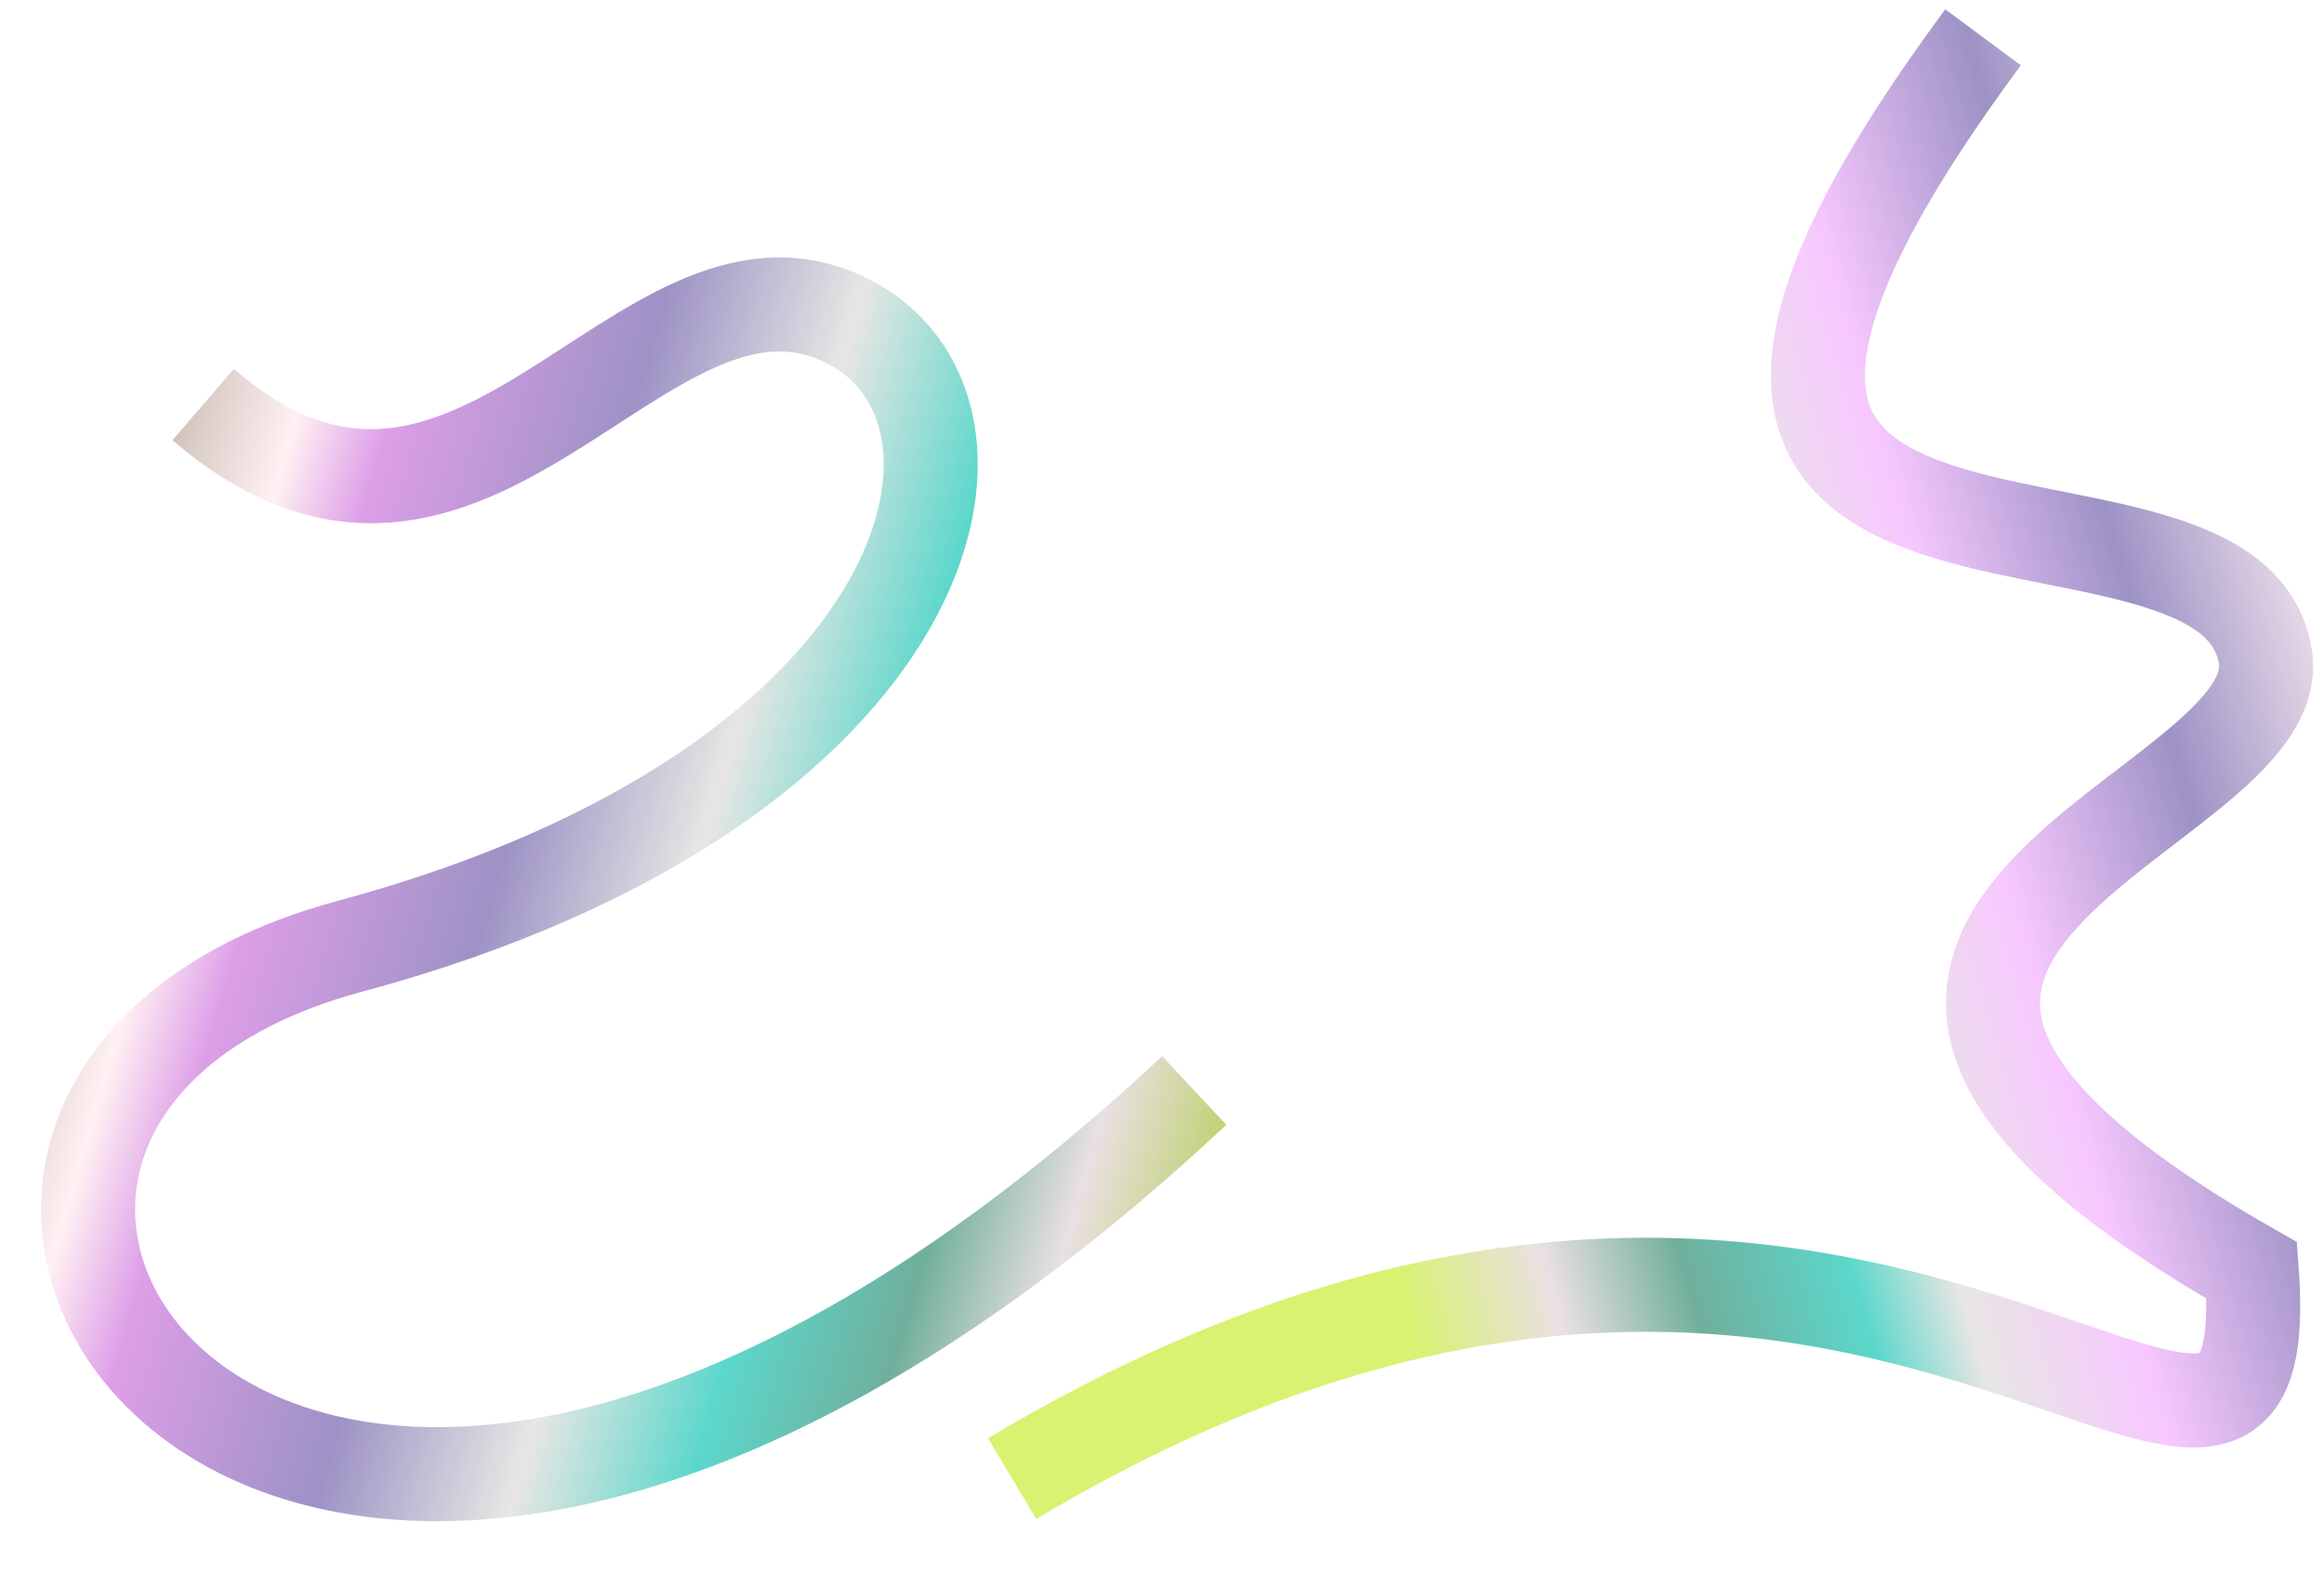
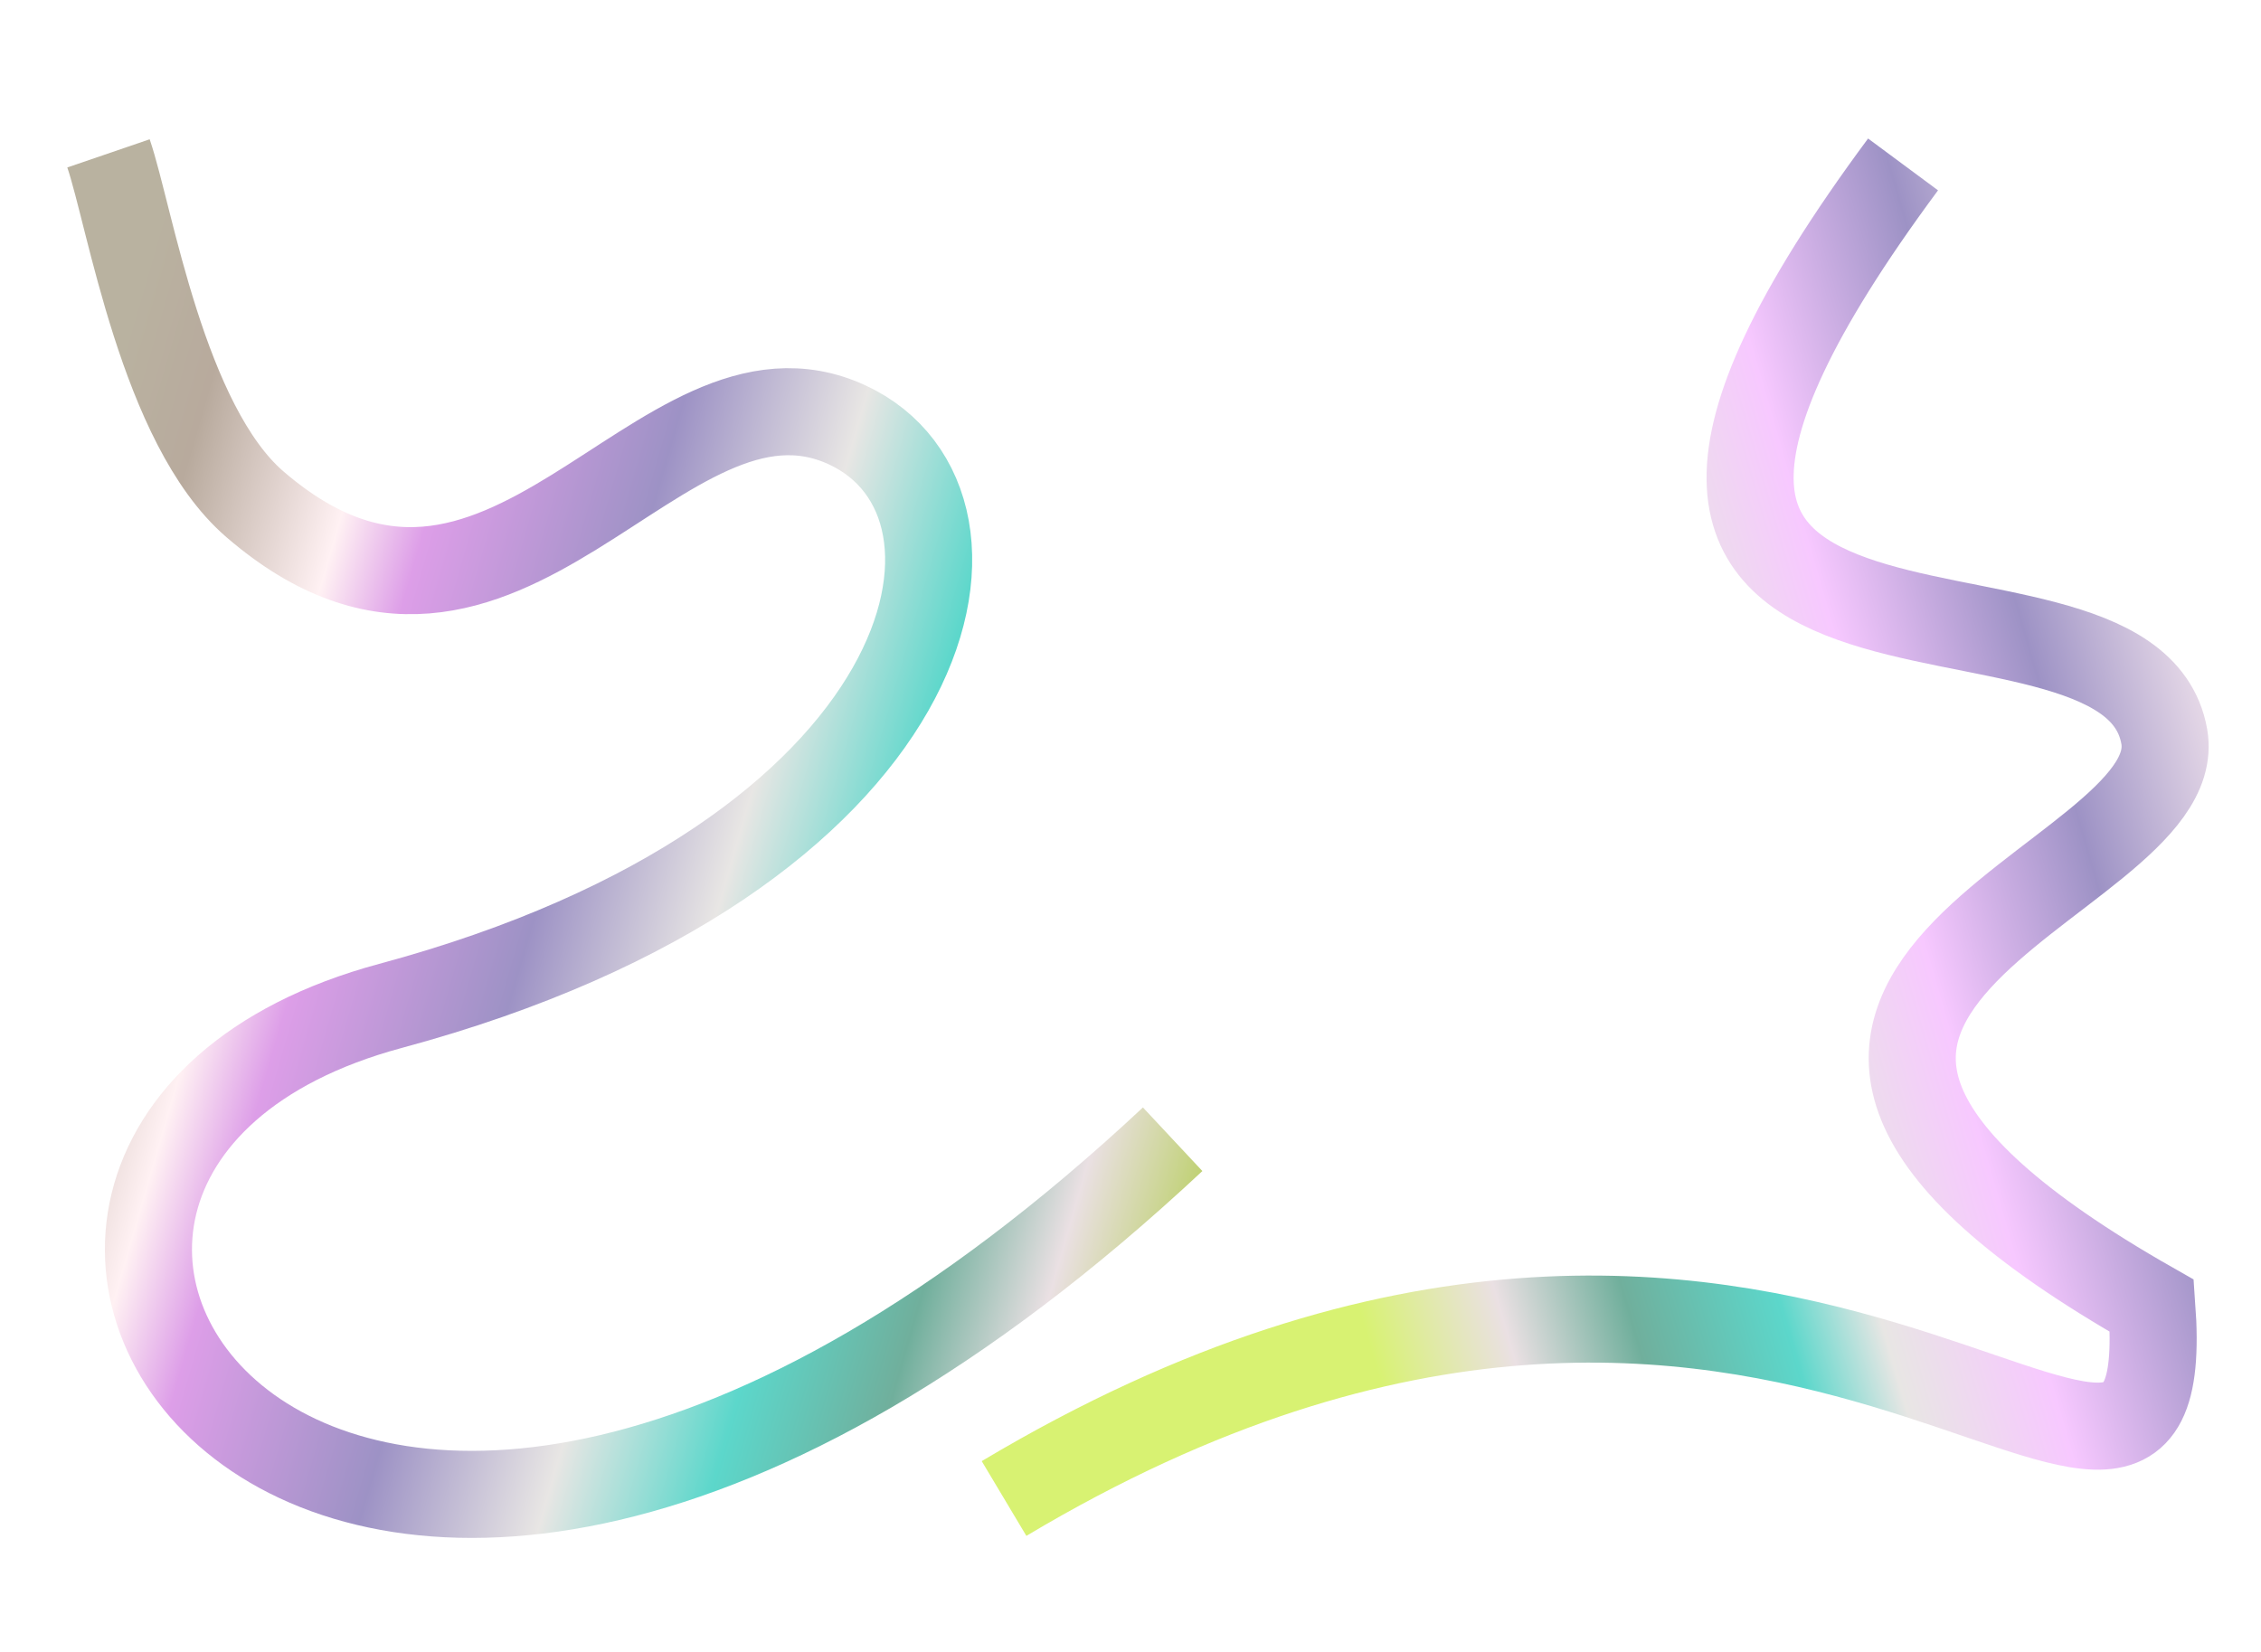
- <svg xmlns="http://www.w3.org/2000/svg" width="1557" height="1054" viewBox="0 0 1557 1054" fill="none">
-   <path d="M1328.6 25C1005.1 461.5 1491.1 289 1517.6 439C1536.93 548.416 1104.1 621 1508.6 851C1528.1 1119.5 1249.1 649.5 678.098 990.5" stroke="url(#paint0_linear_1681_3625)" stroke-width="63" />
-   <path d="M136.098 271C316.098 426 428.598 150.5 564.598 213.5C688.7 270.988 634.11 526.285 234.098 634C-174.402 744 180.098 1310 800.098 730.5" stroke="url(#paint1_linear_1681_3625)" stroke-width="63" />
+ <svg xmlns="http://www.w3.org/2000/svg" width="1636" height="1195" viewBox="0 0 1636 1195" fill="none">
+   <path d="M1377 119C1053.5 555.5 1539.5 383 1566 533C1585.33 642.416 1152.5 715 1557 945C1576.5 1213.5 1297.5 743.5 726.5 1084.5" stroke="url(#paint0_linear_1711_3756)" stroke-width="63" />
+   <path d="M848.5 824.5C228.5 1404 -126 838 282.5 728C682.512 620.285 737.102 364.988 613 307.5C477 244.5 364.5 520 184.5 365C117.725 307.5 94.1 156.6 78.5 111" stroke="url(#paint1_linear_1711_3756)" stroke-width="63" />
  <defs>
-     <linearGradient id="paint0_linear_1681_3625" x1="1709.1" y1="168.604" x2="811.969" y2="428.199" gradientUnits="userSpaceOnUse">
+     <linearGradient id="paint0_linear_1711_3756" x1="1757.5" y1="262.604" x2="860.371" y2="522.199" gradientUnits="userSpaceOnUse">
      <stop stop-color="#B9B2A0" />
      <stop offset="0.074" stop-color="#B8AA9D" />
      <stop offset="0.2" stop-color="#FFF1F3" />
      <stop offset="0.359" stop-color="#9D92C5" />
      <stop offset="0.501" stop-color="#F7C8FF" />
      <stop offset="0.614" stop-color="#E8E6E4" />
      <stop offset="0.685" stop-color="#5CD7CB" />
      <stop offset="0.8" stop-color="#70AF9C" />
      <stop offset="0.895" stop-color="#EAE0E3" />
      <stop offset="1" stop-color="#D8F272" />
    </linearGradient>
-     <linearGradient id="paint1_linear_1681_3625" x1="34.097" y1="175.602" x2="931.227" y2="435.197" gradientUnits="userSpaceOnUse">
+     <linearGradient id="paint1_linear_1711_3756" x1="82.499" y1="269.603" x2="979.629" y2="529.198" gradientUnits="userSpaceOnUse">
      <stop stop-color="#B9B2A0" />
      <stop offset="0.074" stop-color="#B8AA9D" />
      <stop offset="0.2" stop-color="#FFF1F3" />
      <stop offset="0.265" stop-color="#DD9EE8" />
      <stop offset="0.43" stop-color="#9D92C5" />
      <stop offset="0.565" stop-color="#E8E6E4" />
      <stop offset="0.685" stop-color="#5CD7CB" />
      <stop offset="0.8" stop-color="#70AF9C" />
      <stop offset="0.895" stop-color="#EAE0E3" />
      <stop offset="1" stop-color="#B7CE5D" />
    </linearGradient>
  </defs>
</svg>
